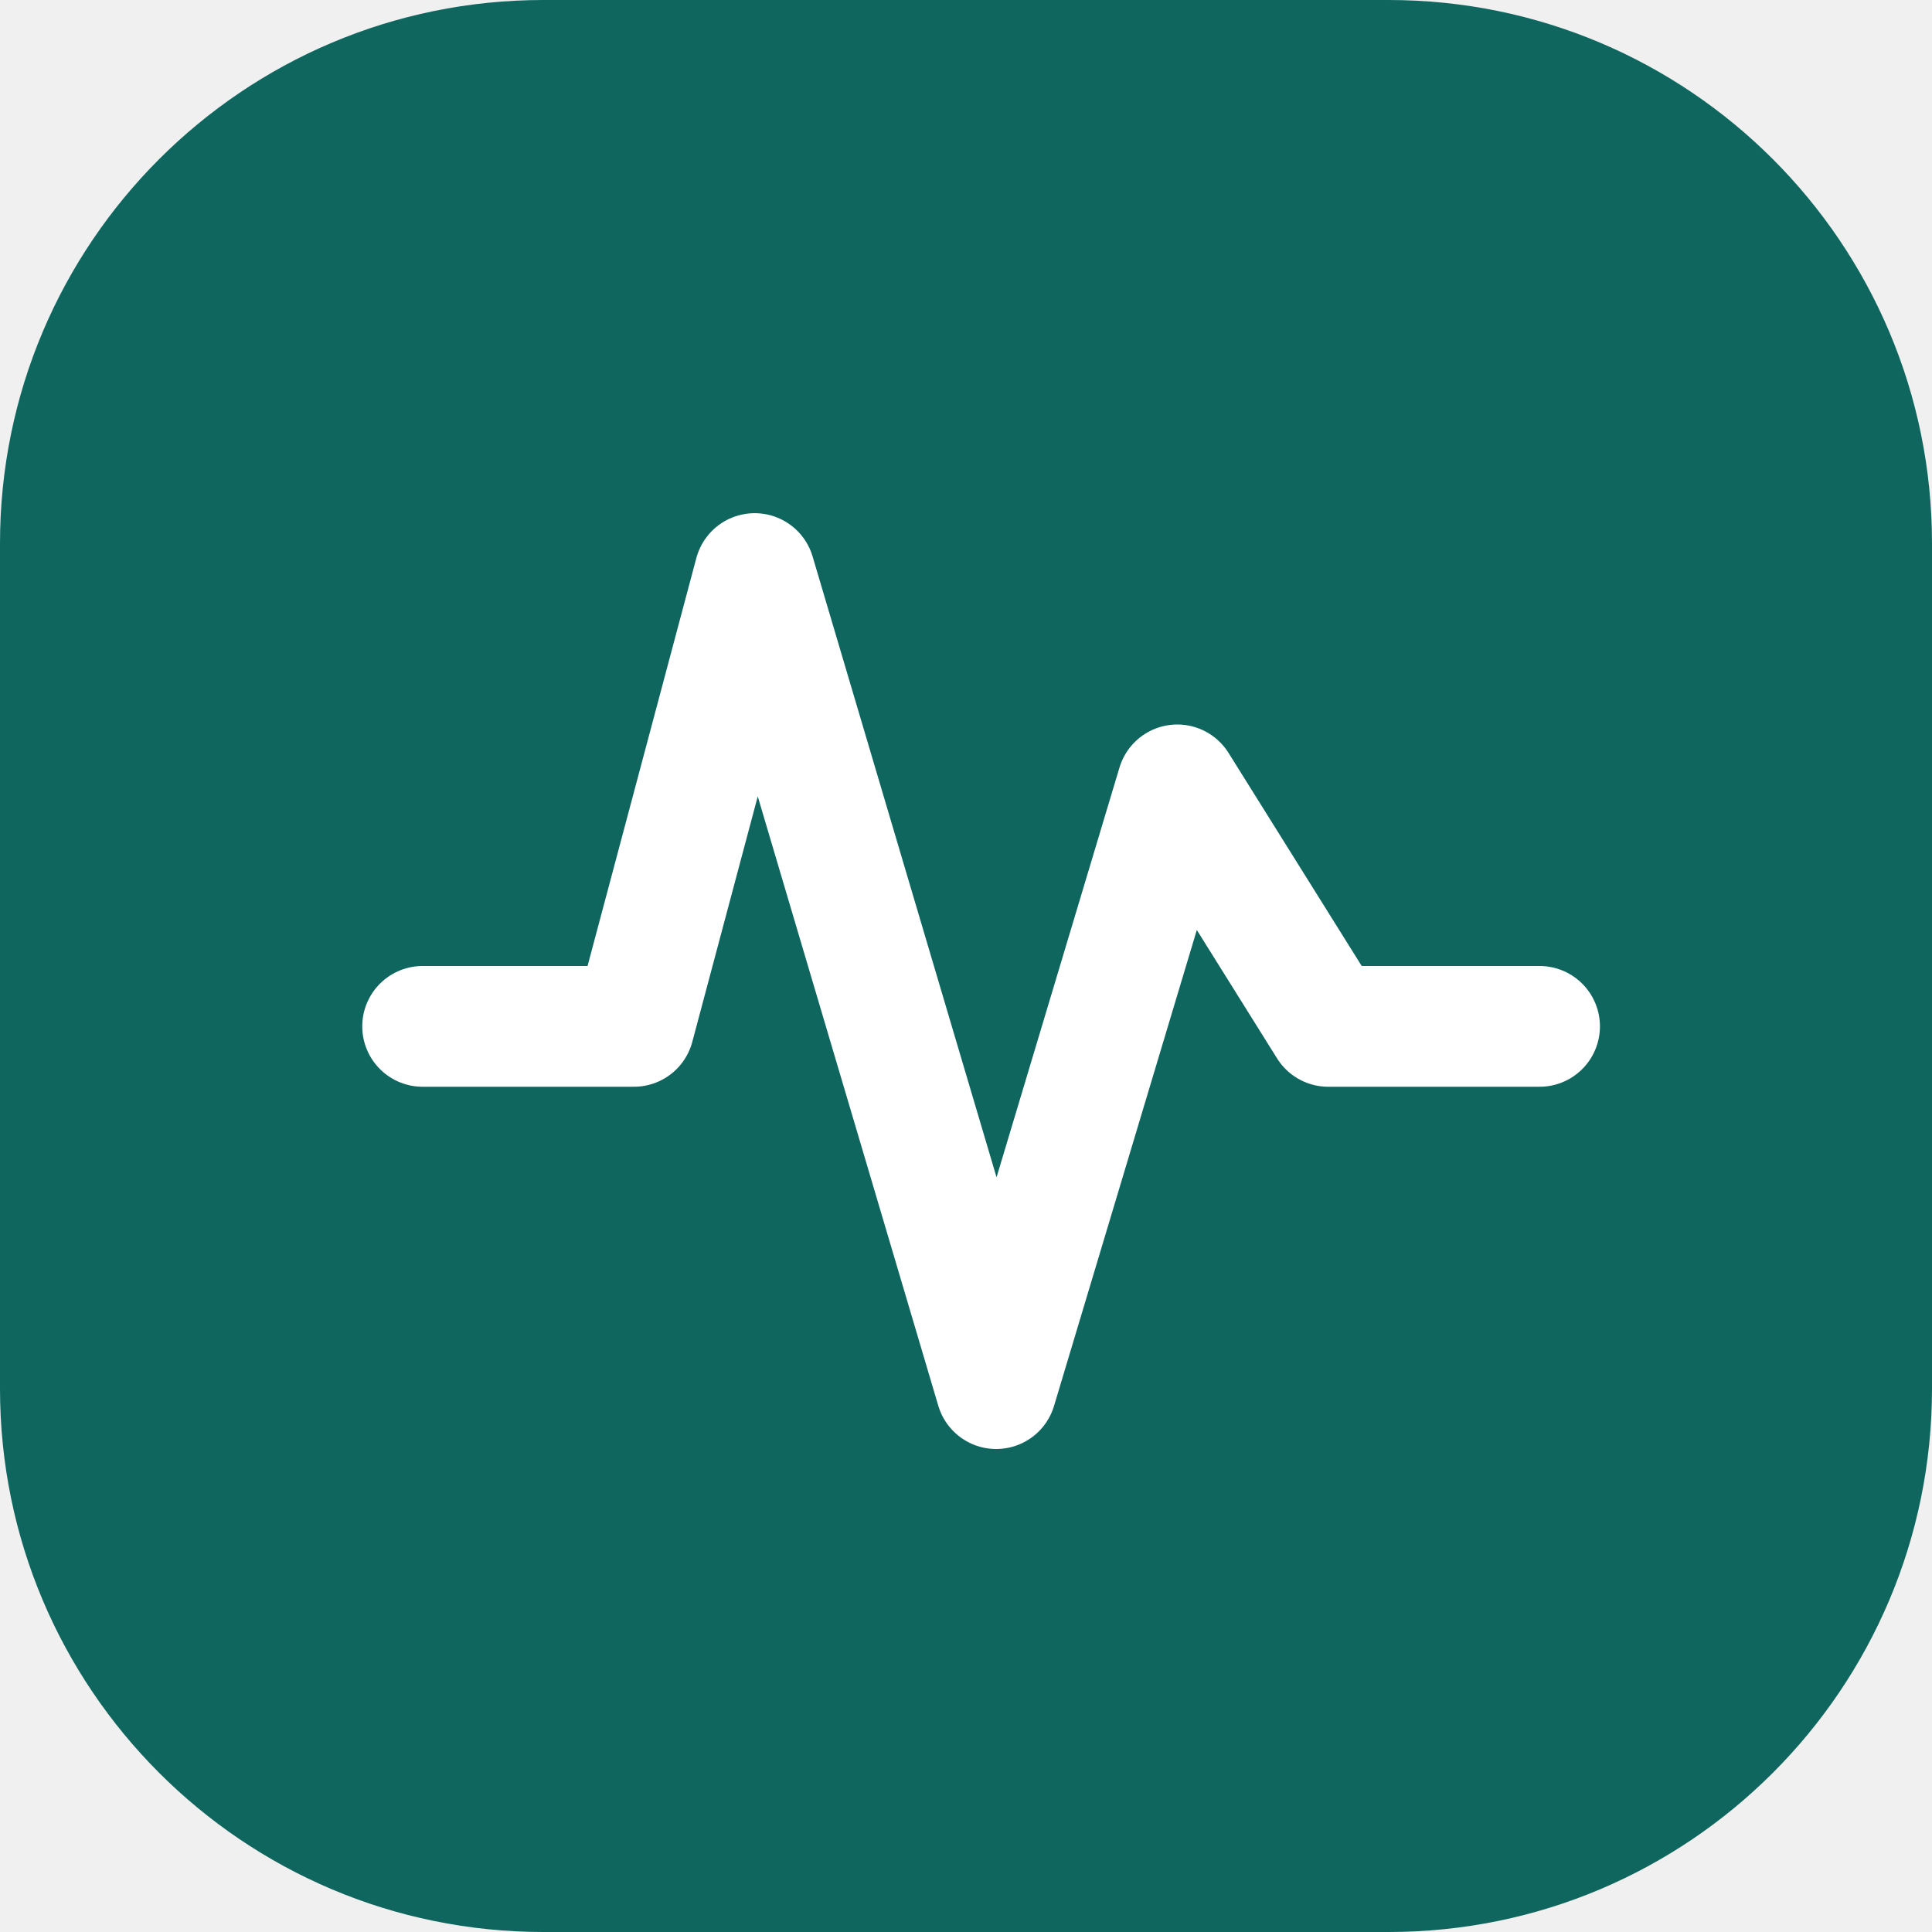
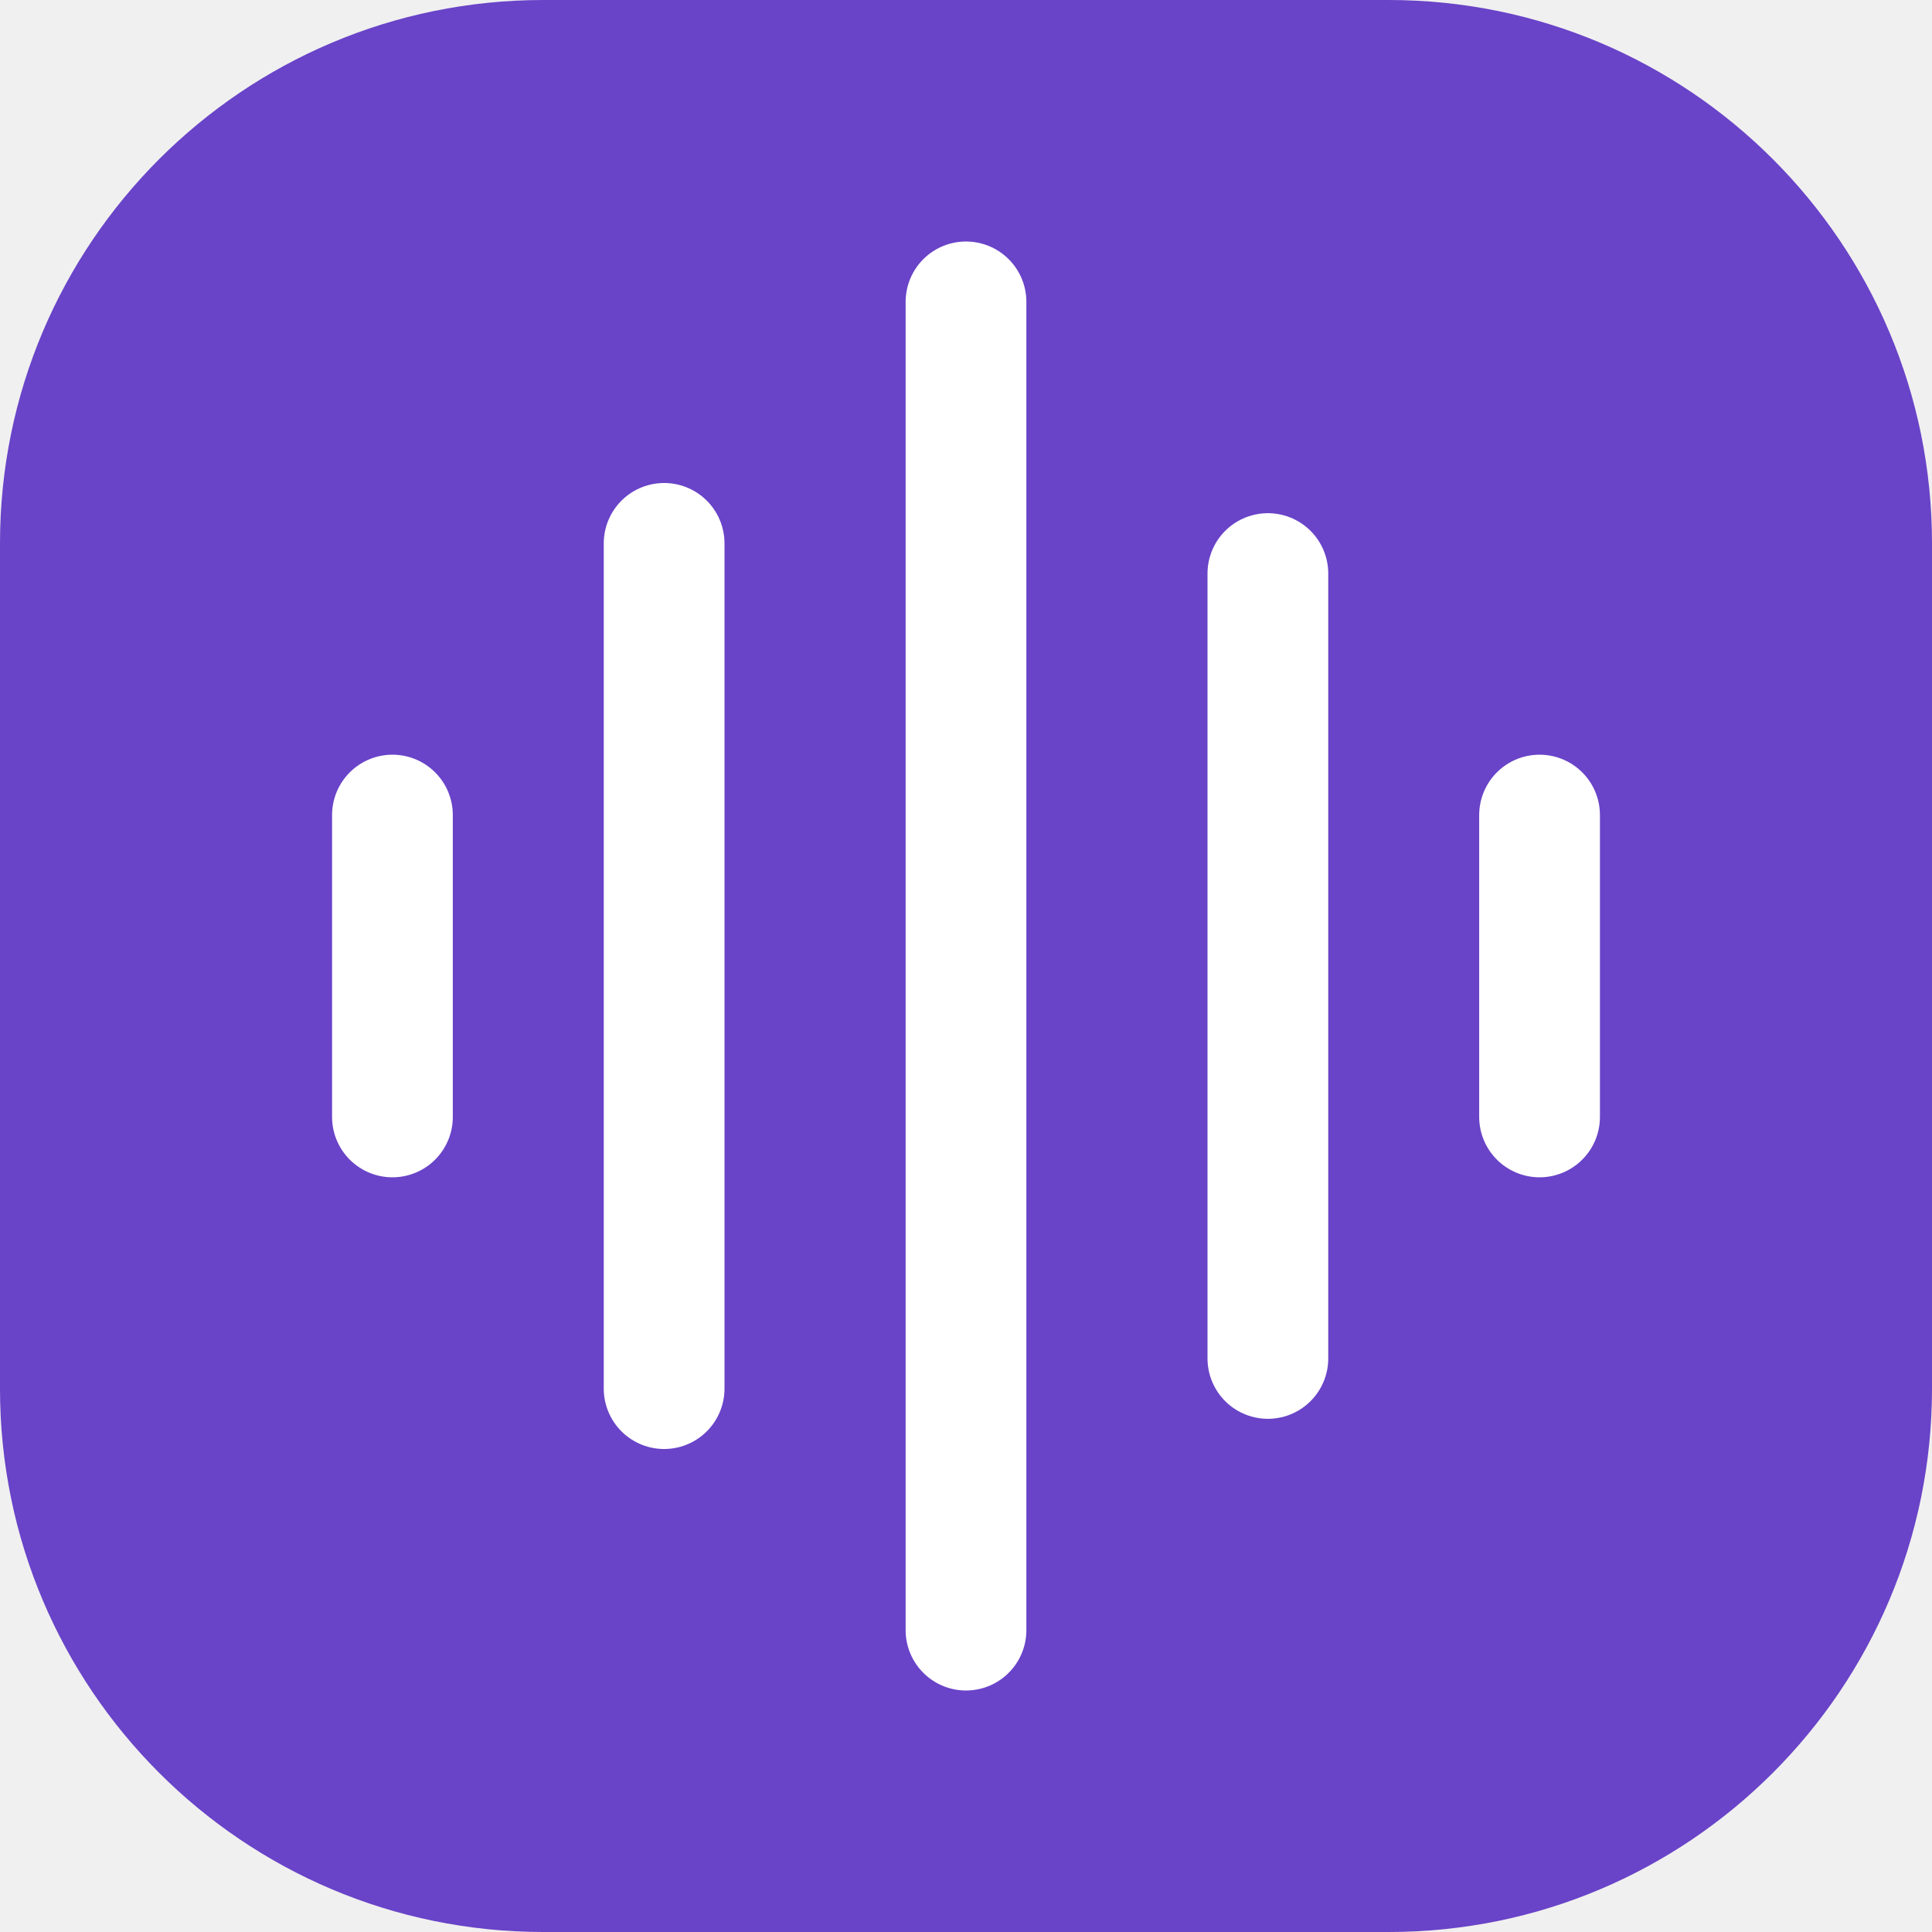
<svg xmlns="http://www.w3.org/2000/svg" viewBox="0 0 64 64" role="img" aria-label="Voice waveform">
-   <rect width="64" height="64" rx="18" fill="#0f665f" />
-   <path d="M14 34h7l4-15 8 27 6-20 5 8h7" fill="none" stroke="#fff" stroke-linecap="round" stroke-linejoin="round" stroke-width="4" />
+   <rect width="64" height="64" rx="18" fill="#6943c8" />
+   <path d="M13 27v10m9-19v28m10-36v44m10-35v26m9-18v10" fill="none" stroke="#fff" stroke-linecap="round" stroke-linejoin="round" stroke-width="4" />
</svg>
